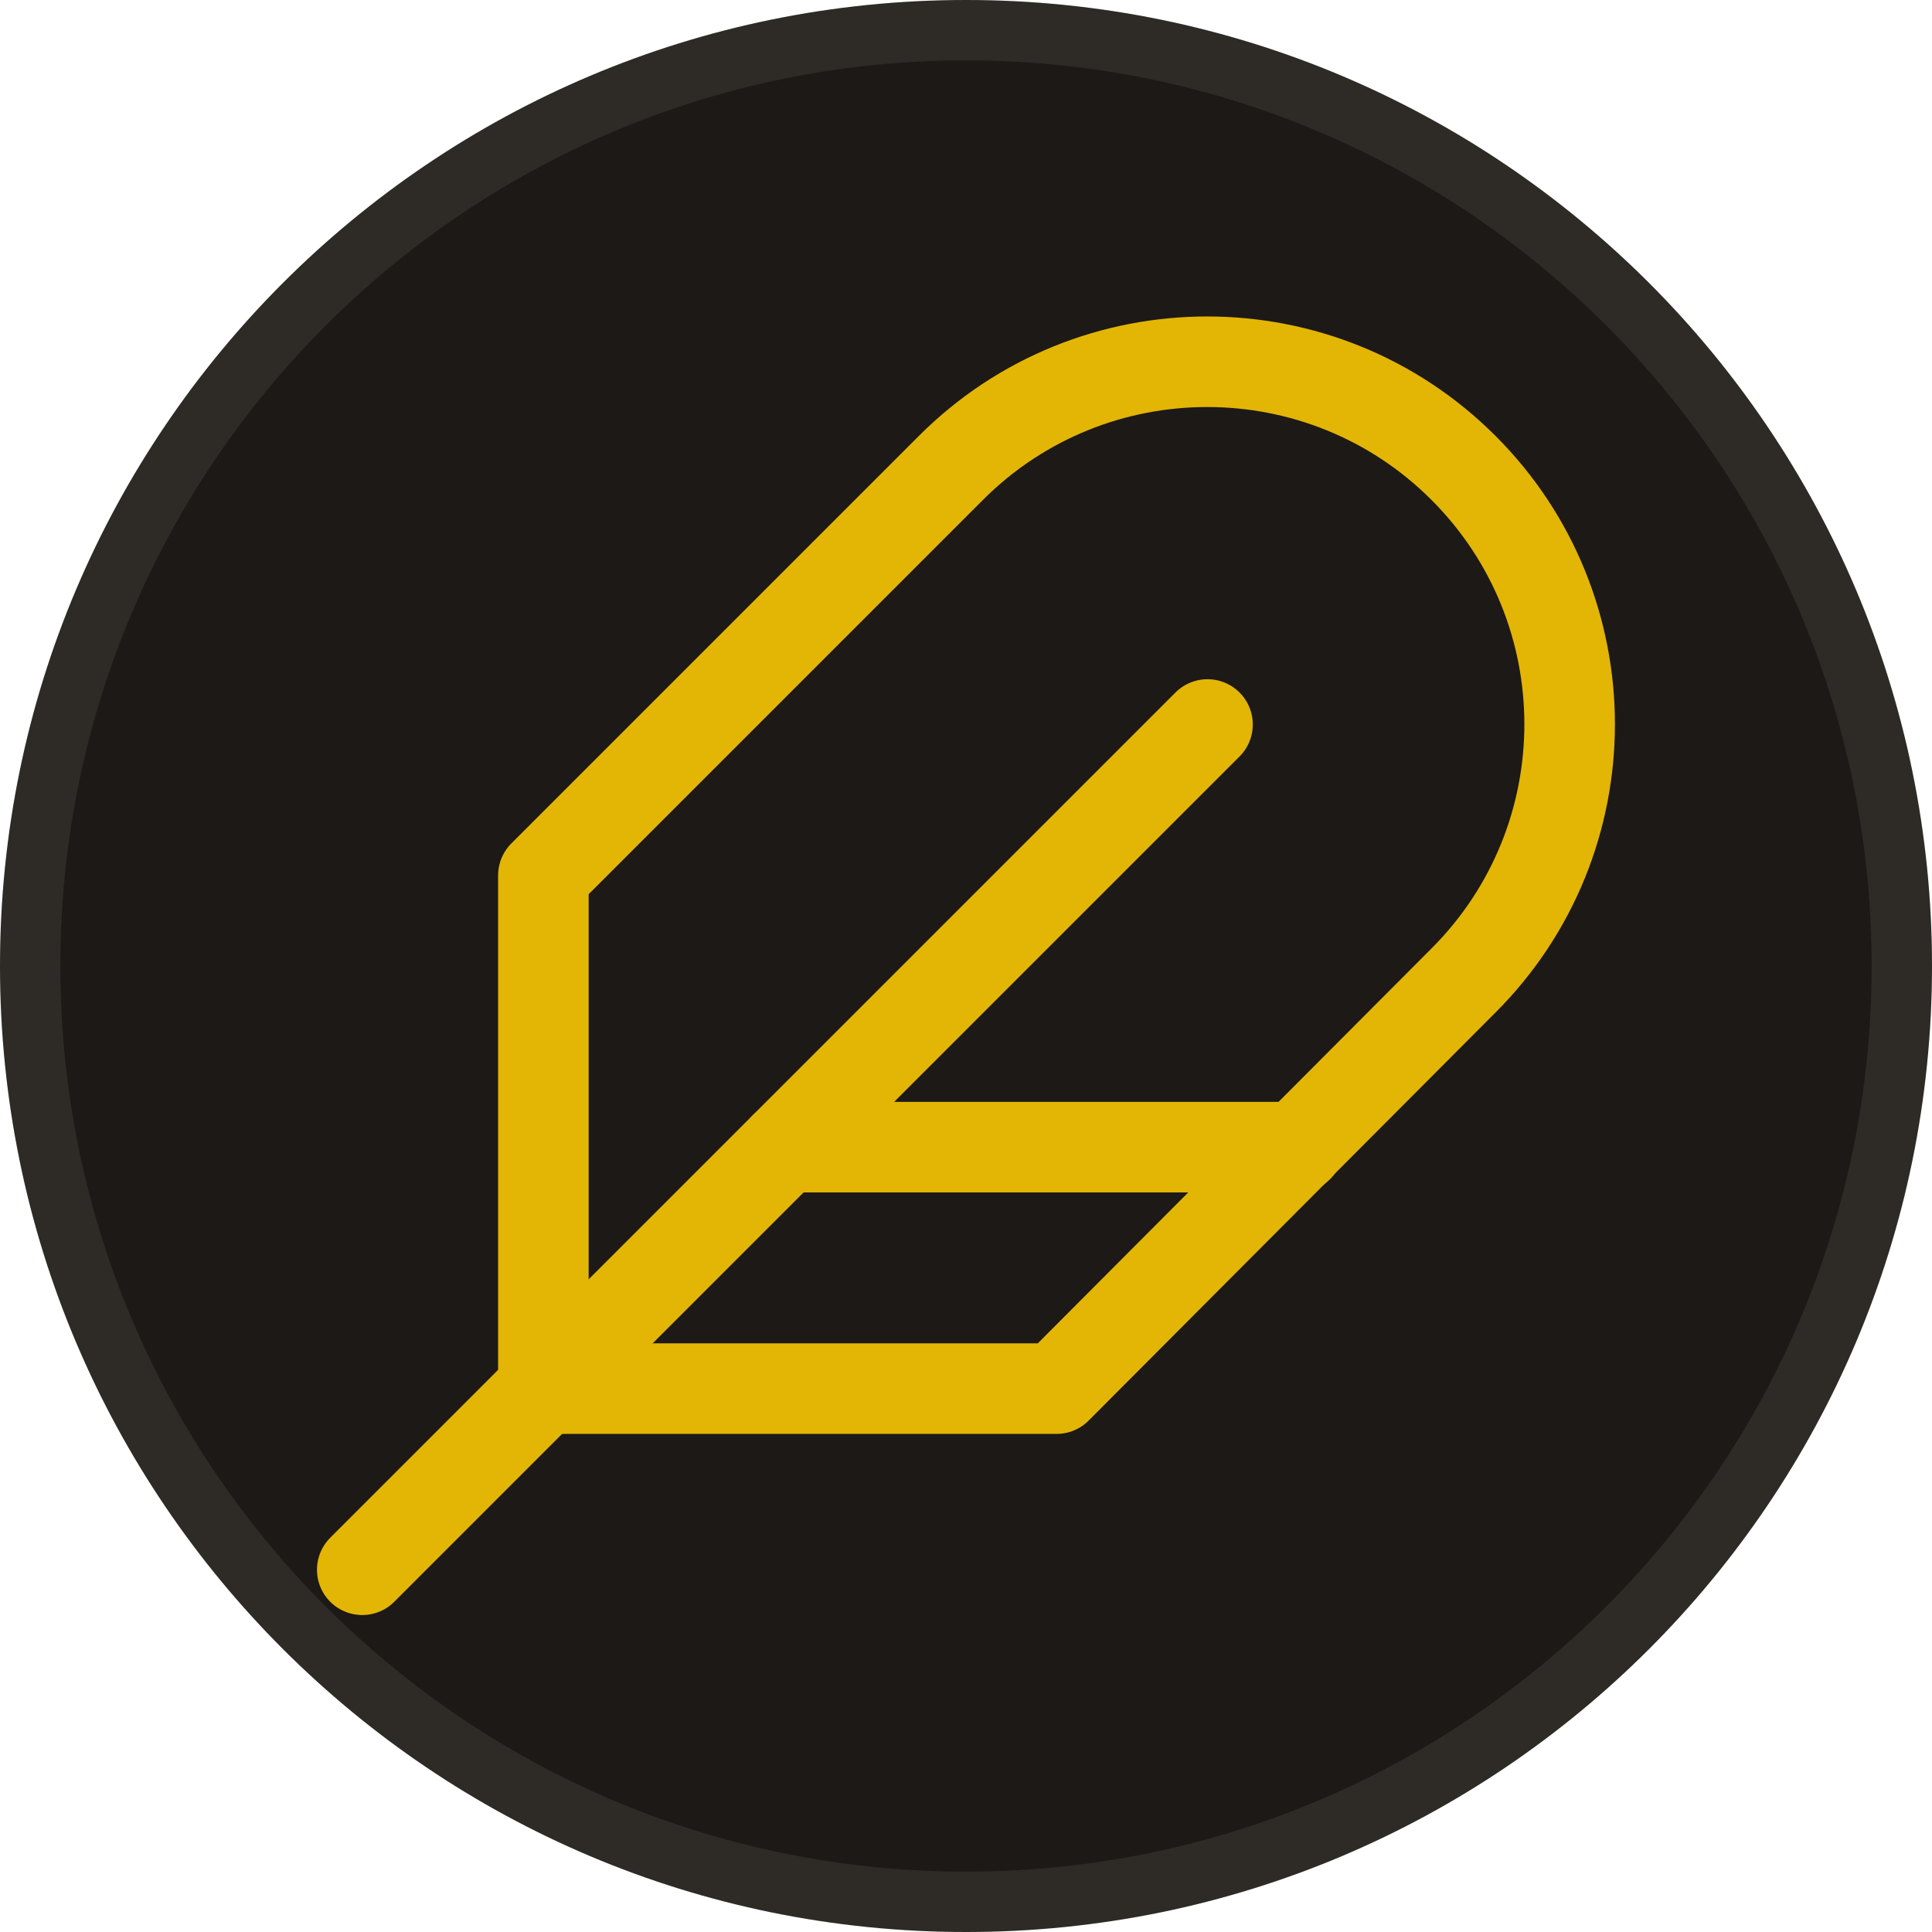
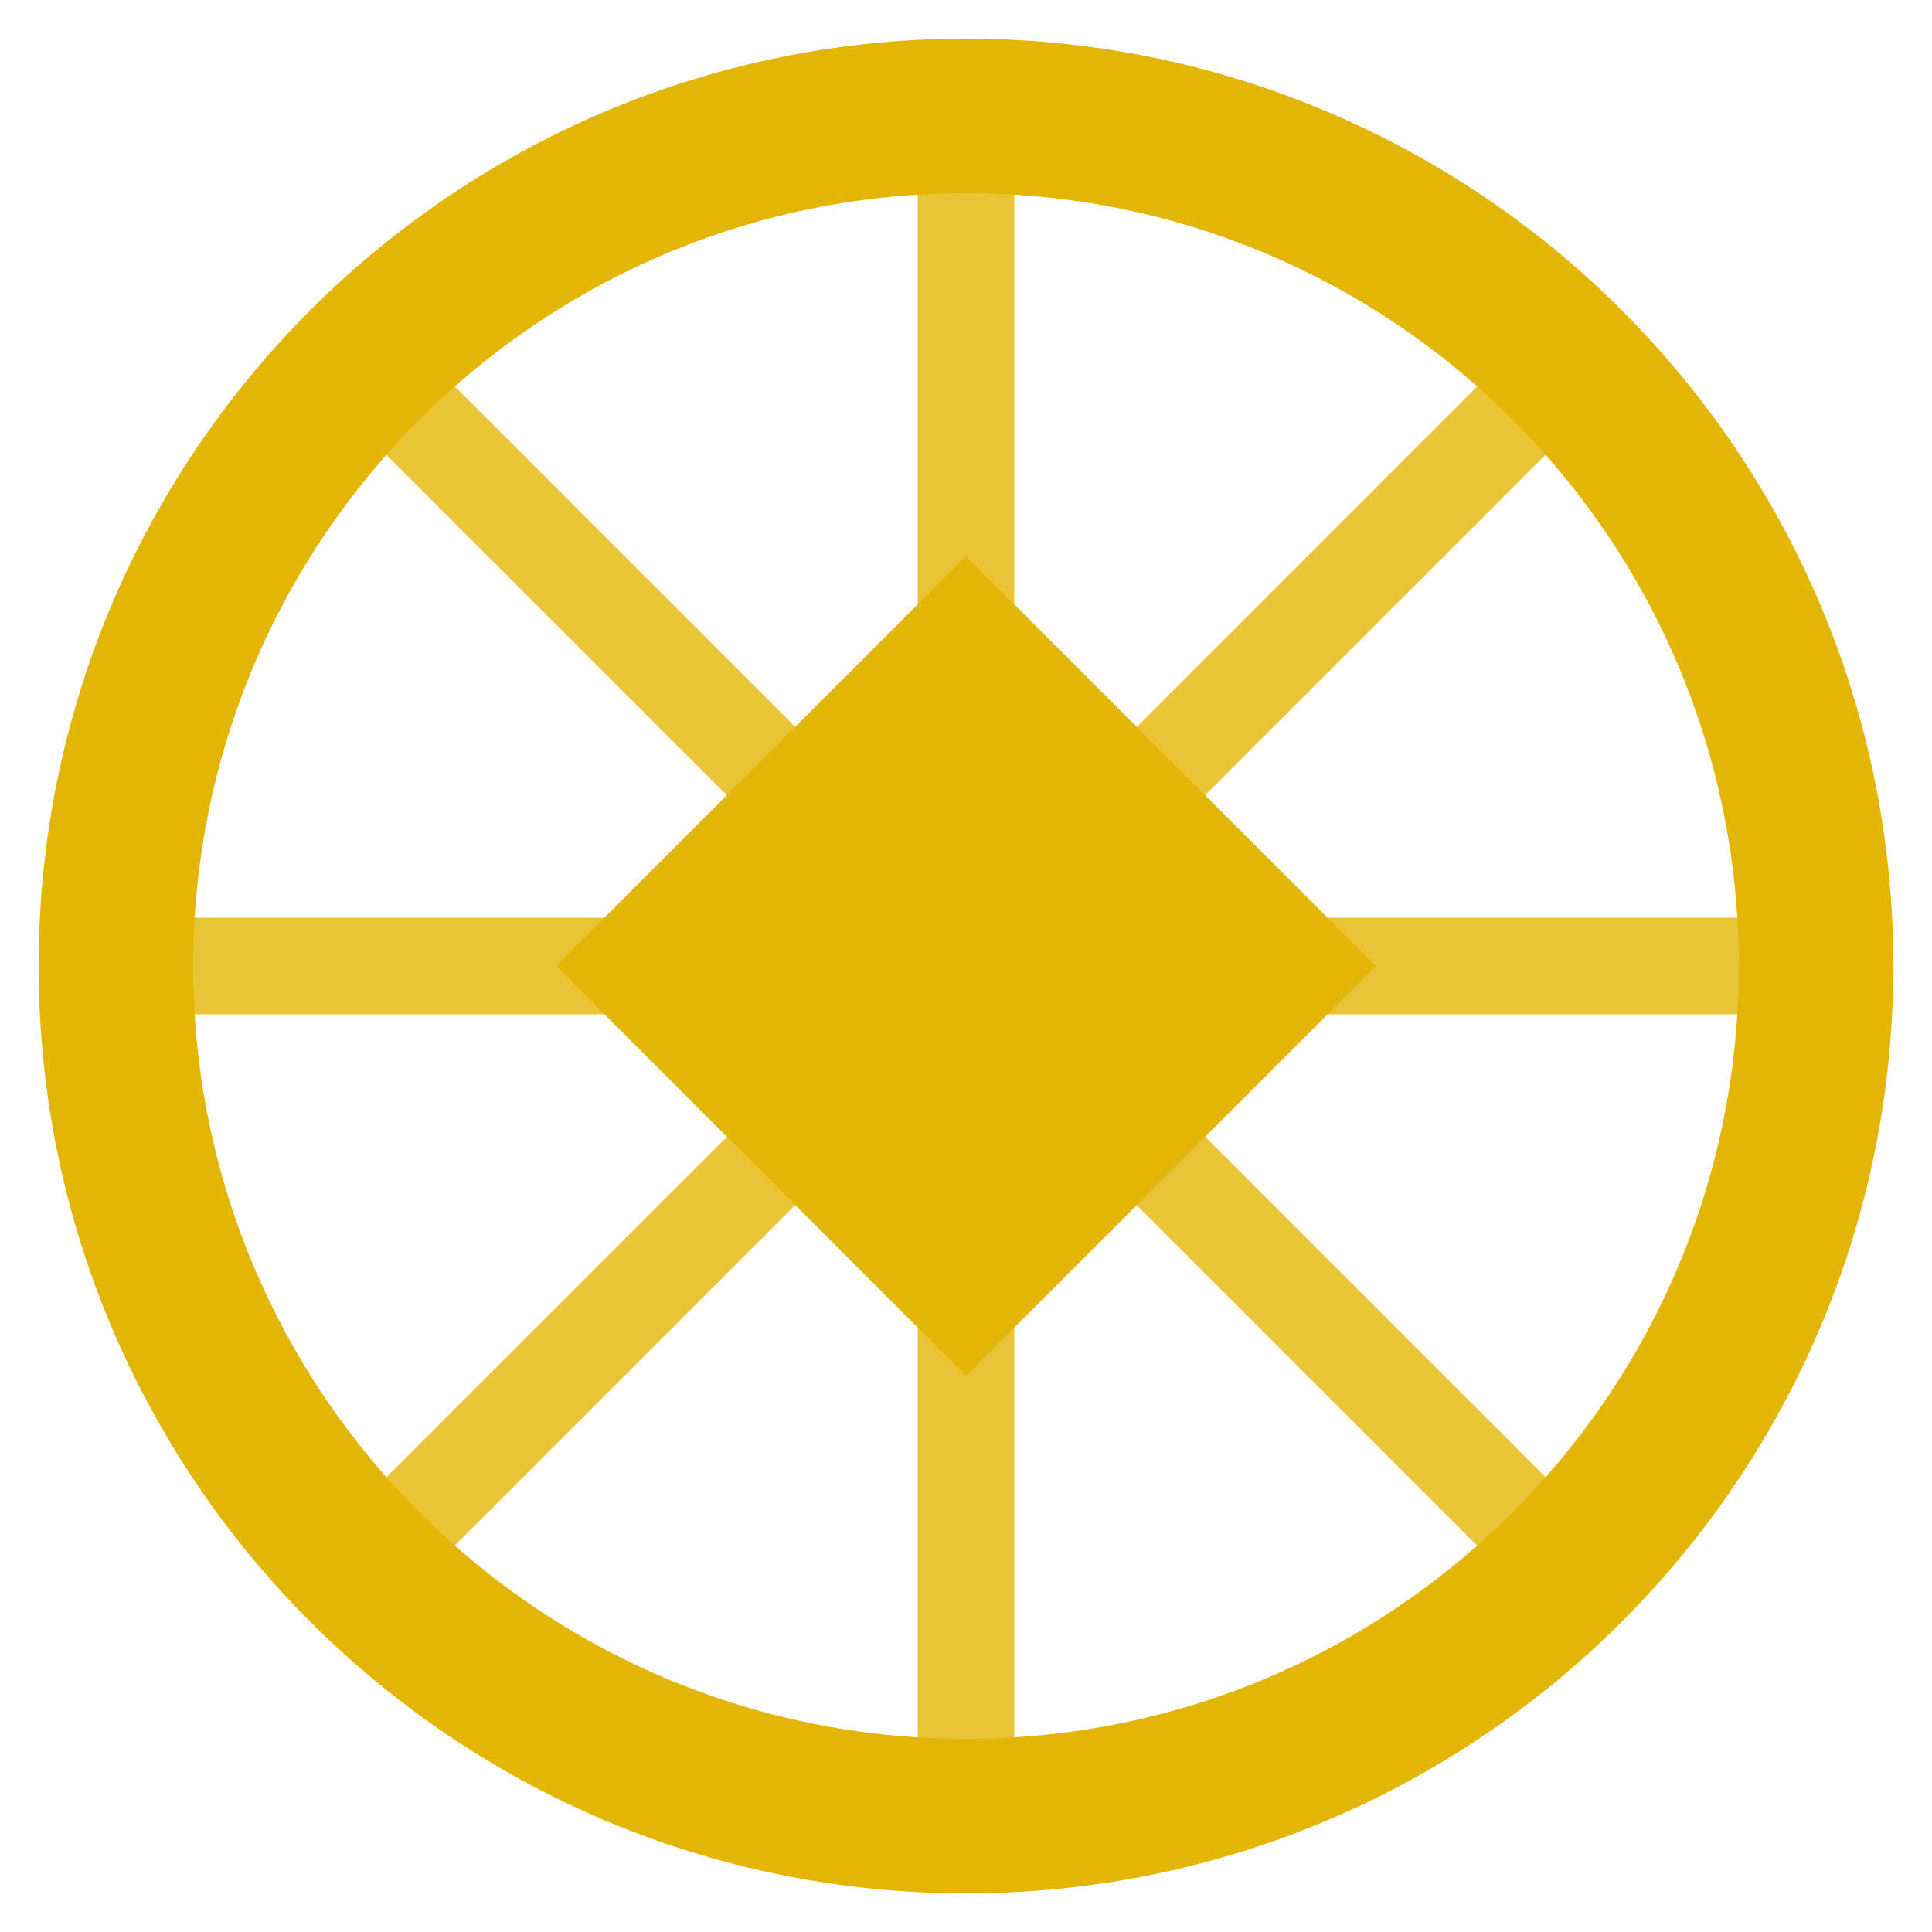
- <svg xmlns="http://www.w3.org/2000/svg" viewBox="0 0 32 32">
-   <circle cx="16" cy="16" r="16" fill="#1C1917" />
-   <circle cx="16" cy="16" r="15.5" fill="none" stroke="#D6CEB3" stroke-opacity="0.1" stroke-width="1" />
-   <g transform="translate(4, 4)">
-     <svg width="24" height="24" viewBox="0 0 24 24" fill="none" stroke="#E3B505" stroke-width="1.5" stroke-linecap="round" stroke-linejoin="round">
-       <path d="M20.24 12.24a6 6 0 0 0-8.49-8.49L5 10.5V19h8.5z" />
-       <line x1="16" y1="8" x2="2" y2="22" />
-       <line x1="17.5" y1="15" x2="9" y2="15" />
-     </svg>
-   </g>
+ <svg xmlns="http://www.w3.org/2000/svg" viewBox="0 0 100 100" fill="none" stroke="#E3B505" stroke-width="8" stroke-linecap="round">
+   <circle cx="50" cy="50" r="44" />
+   <path d="M50 6 L50 94 M6 50 L94 50 M19 19 L81 81 M81 19 L19 81" stroke-width="5" opacity="0.8" />
+   <rect x="35" y="35" width="30" height="30" transform="rotate(45 50 50)" fill="#E3B505" stroke="none" />
</svg>
